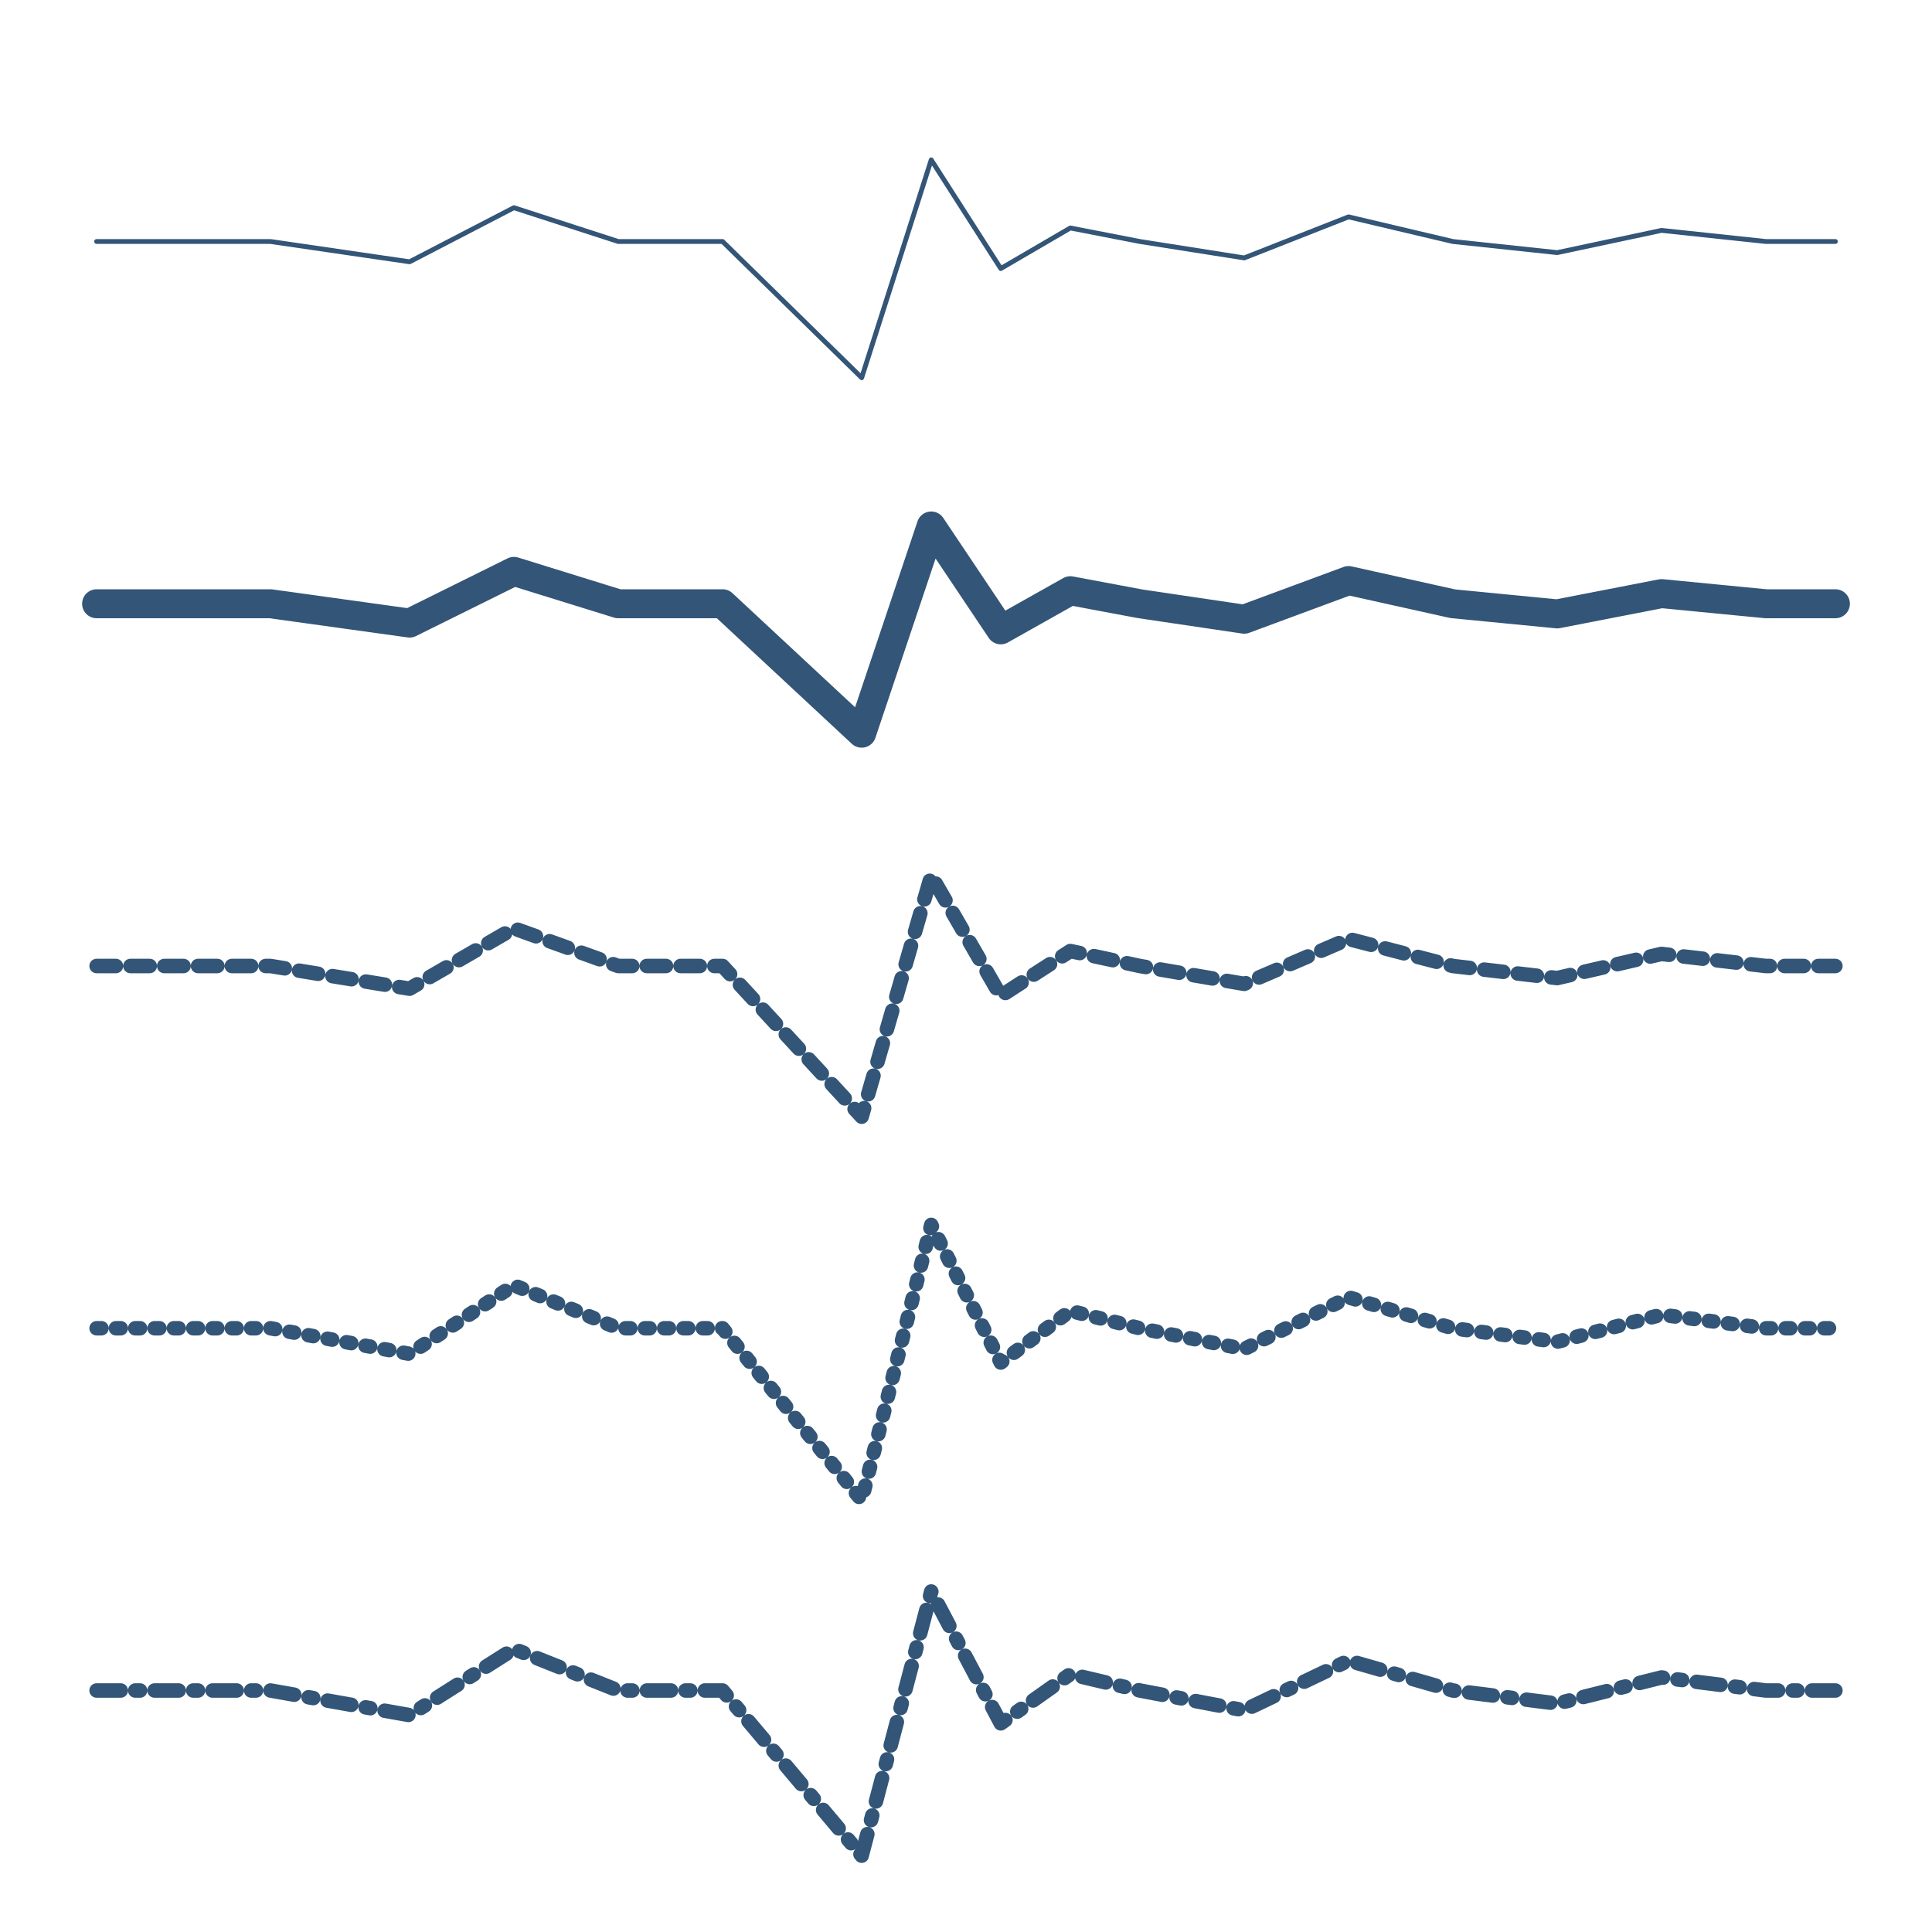
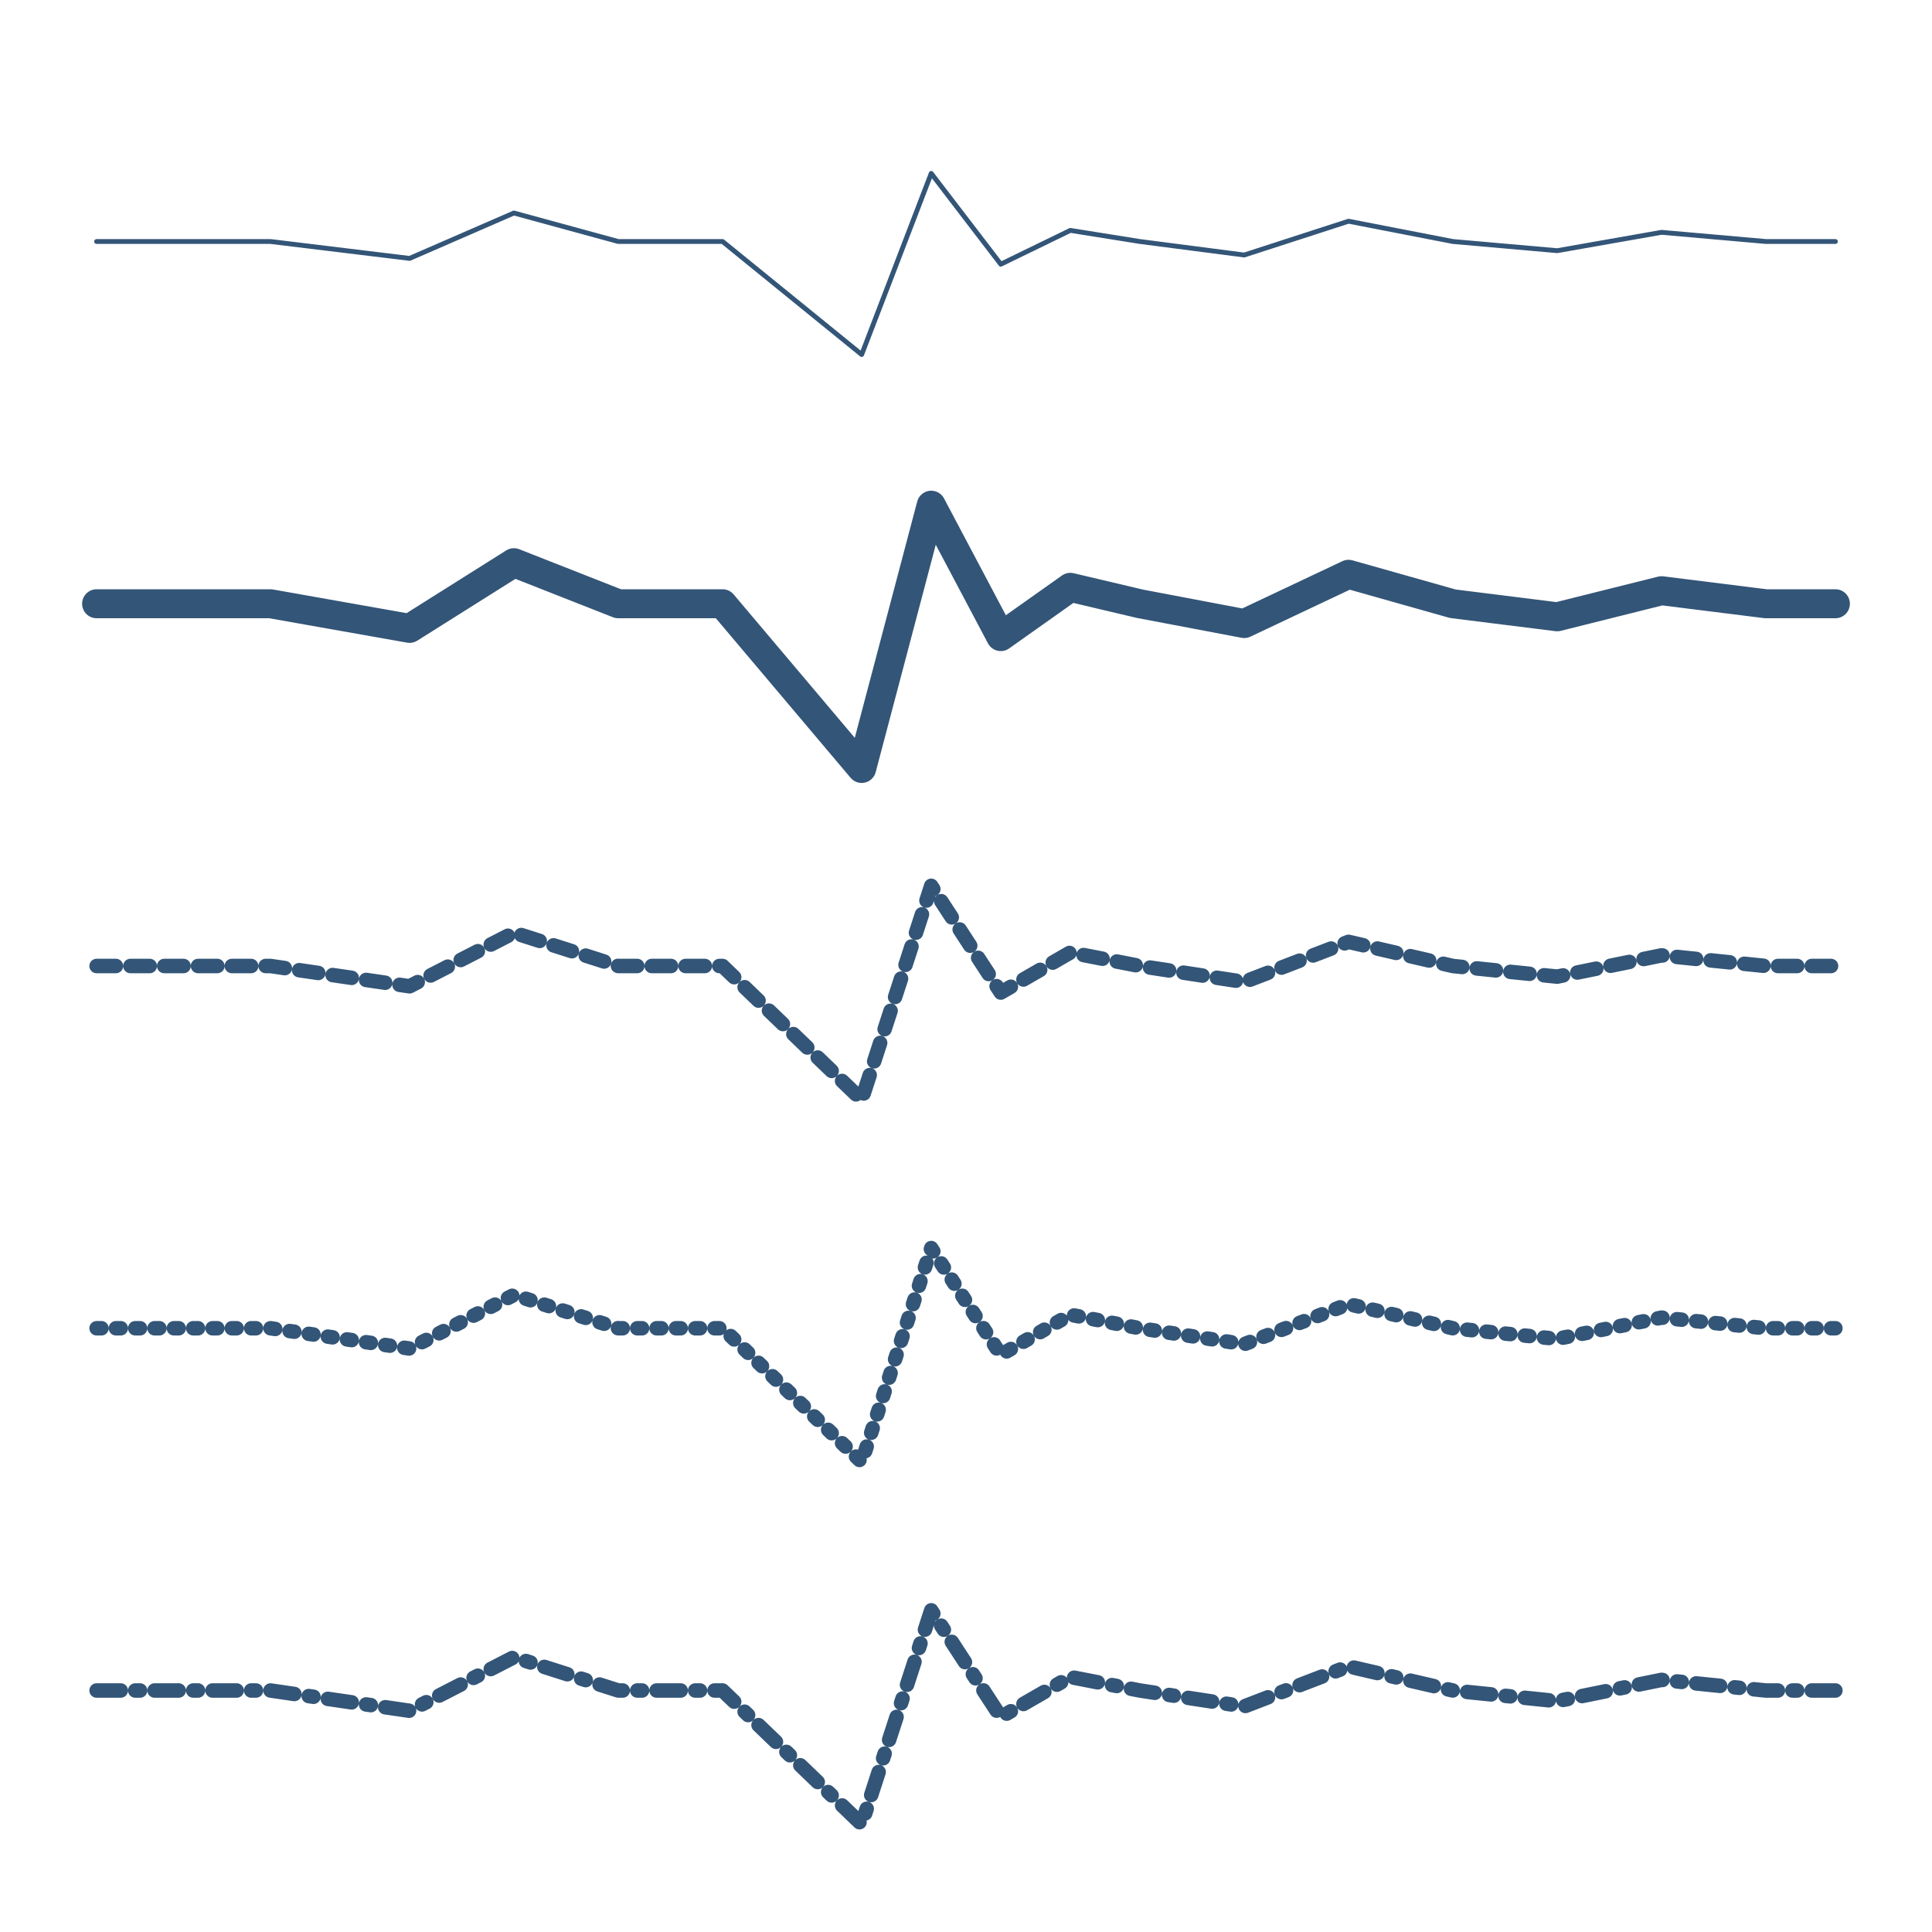
<svg xmlns="http://www.w3.org/2000/svg" focusable="true" height="400" preserveAspectRatio="none" viewBox="-200 -200 400 400" width="400">
-   <path d="M-180,-150 L-144,-150 L-115.2,-145.8 L-93.6,-157 L-72,-150 L-50.4,-150 L-21.6,-121.8 L-7.2,-166.9 L7.2,-144.4 L21.6,-152.8 L36,-150 L57.6,-146.6 L79.2,-155.1 L100.8,-150 L122.4,-147.7 L144,-152.3 L165.6,-150 L180,-150" fill="none" fill-opacity="0" stroke="#335577" stroke-linecap="round" stroke-linejoin="round" stroke-opacity="1" stroke-width="1" />
-   <path d="M-180,-75 L-144,-75 L-115.2,-71 L-93.6,-81.7 L-72,-75 L-50.4,-75 L-21.6,-48.2 L-7.2,-91.1 L7.2,-69.6 L21.6,-77.7 L36,-75 L57.6,-71.8 L79.2,-79.8 L100.8,-75 L122.4,-72.9 L144,-77.1 L165.6,-75 L180,-75" fill="none" fill-opacity="0" stroke="#335577" stroke-linecap="round" stroke-linejoin="round" stroke-opacity="1" stroke-width="6" />
-   <path d="M-180,0 L-144,0 L-115.2,4.7 L-93.6,-7.8 L-72,0 L-50.4,0 L-21.6,31.2 L-7.2,-18.7 L7.2,6.2 L21.6,-3.1 L36,0 L57.6,3.7 L79.2,-5.6 L100.8,0 L122.4,2.5 L144,-2.5 L165.6,0 L180,0" fill="none" fill-opacity="0" stroke="#335577" stroke-dasharray="4 3" stroke-linecap="round" stroke-linejoin="round" stroke-opacity="1" stroke-width="3" />
-   <path d="M-180,75 L-144,75 L-115.2,80.3 L-93.6,66.1 L-72,75 L-50.4,75 L-21.6,110.6 L-7.2,53.6 L7.2,82.1 L21.6,71.4 L36,75 L57.6,79.3 L79.2,68.6 L100.8,75 L122.4,77.8 L144,72.2 L165.6,75 L180,75" fill="none" fill-opacity="0" stroke="#335577" stroke-dasharray="1 3" stroke-linecap="round" stroke-linejoin="round" stroke-opacity="1" stroke-width="3" />
-   <path d="M-180,150 L-144,150 L-115.2,155.1 L-93.6,141.4 L-72,150 L-50.4,150 L-21.6,184.2 L-7.2,129.5 L7.2,156.8 L21.6,146.6 L36,150 L57.6,154.1 L79.2,143.8 L100.8,150 L122.4,152.7 L144,147.3 L165.6,150 L180,150" fill="none" fill-opacity="0" stroke="#335577" stroke-dasharray="5 3 1 3" stroke-linecap="round" stroke-linejoin="round" stroke-opacity="1" stroke-width="3" />
+   <path d="M-180,-150 L-144,-150 L-115.2,-146.5 L-93.6,-155.9 L-72,-150 L-50.4,-150 L-21.6,-126.6 L-7.2,-164.1 L7.2,-145.3 L21.6,-152.3 L36,-150 L57.6,-147.2 L79.2,-154.2 L100.8,-150 L122.4,-148.1 L144,-151.9 L165.6,-150 L180,-150" fill="none" fill-opacity="0" stroke="#335577" stroke-linecap="round" stroke-linejoin="round" stroke-opacity="1" stroke-width="1" />
+   <path d="M-180,-75 L-144,-75 L-115.2,-69.9 L-93.6,-83.5 L-72,-75 L-50.4,-75 L-21.6,-40.9 L-7.2,-95.4 L7.2,-68.2 L21.6,-78.4 L36,-75 L57.6,-70.9 L79.2,-81.1 L100.8,-75 L122.4,-72.3 L144,-77.7 L165.6,-75 L180,-75" fill="none" fill-opacity="0" stroke="#335577" stroke-linecap="round" stroke-linejoin="round" stroke-opacity="1" stroke-width="6" />
+   <path d="M-180,0 L-144,0 L-115.2,4.2 L-93.6,-6.9 L-72,0 L-50.4,0 L-21.6,27.7 L-7.2,-16.6 L7.2,5.5 L21.6,-2.8 L36,0 L57.6,3.3 L79.2,-5 L100.8,0 L122.4,2.2 L144,-2.2 L165.6,0 L180,0" fill="none" fill-opacity="0" stroke="#335577" stroke-dasharray="4 3" stroke-linecap="round" stroke-linejoin="round" stroke-opacity="1" stroke-width="3" />
+   <path d="M-180,75 L-144,75 L-115.2,79.2 L-93.6,68.1 L-72,75 L-50.4,75 L-21.6,102.7 L-7.2,58.4 L7.2,80.5 L21.6,72.2 L36,75 L57.6,78.3 L79.2,70 L100.8,75 L122.4,77.2 L144,72.8 L165.6,75 L180,75" fill="none" fill-opacity="0" stroke="#335577" stroke-dasharray="1 3" stroke-linecap="round" stroke-linejoin="round" stroke-opacity="1" stroke-width="3" />
+   <path d="M-180,150 L-144,150 L-115.2,154.2 L-93.6,143.1 L-72,150 L-50.4,150 L-21.6,177.7 L-7.2,133.4 L7.2,155.5 L21.6,147.2 L36,150 L57.6,153.3 L79.2,145 L100.8,150 L122.4,152.2 L144,147.8 L165.6,150 L180,150" fill="none" fill-opacity="0" stroke="#335577" stroke-dasharray="5 3 1 3" stroke-linecap="round" stroke-linejoin="round" stroke-opacity="1" stroke-width="3" />
</svg>
